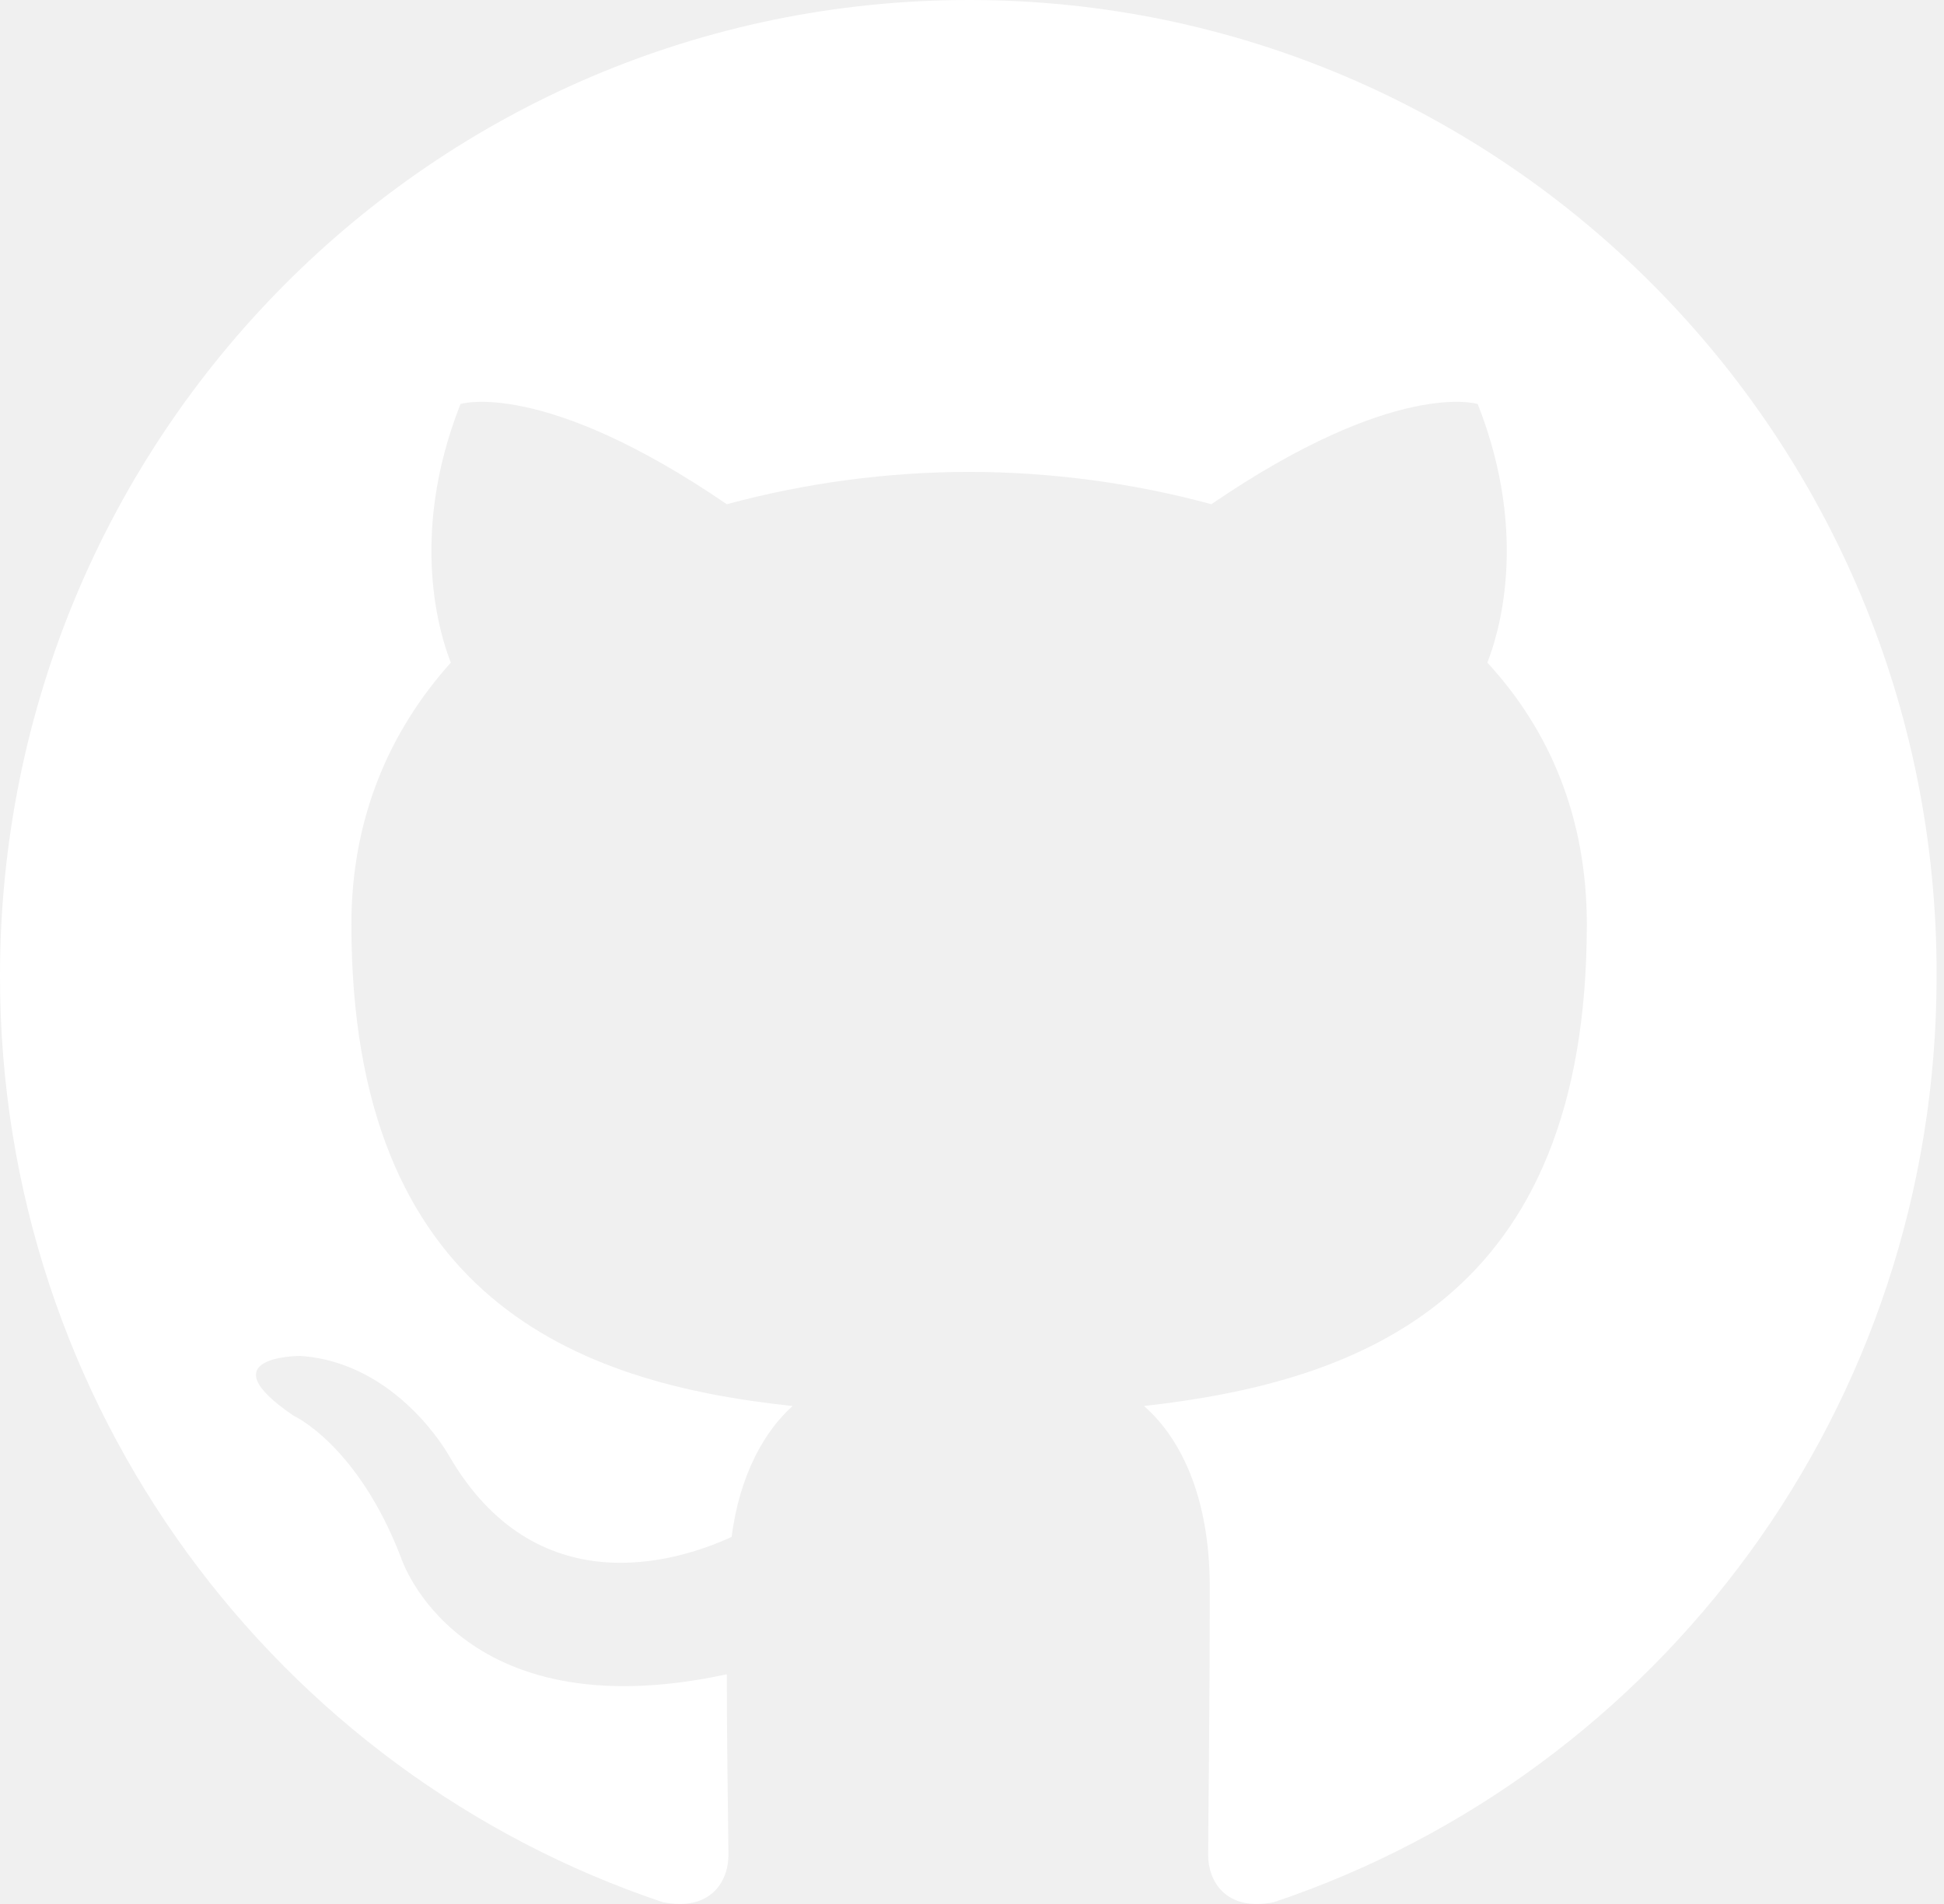
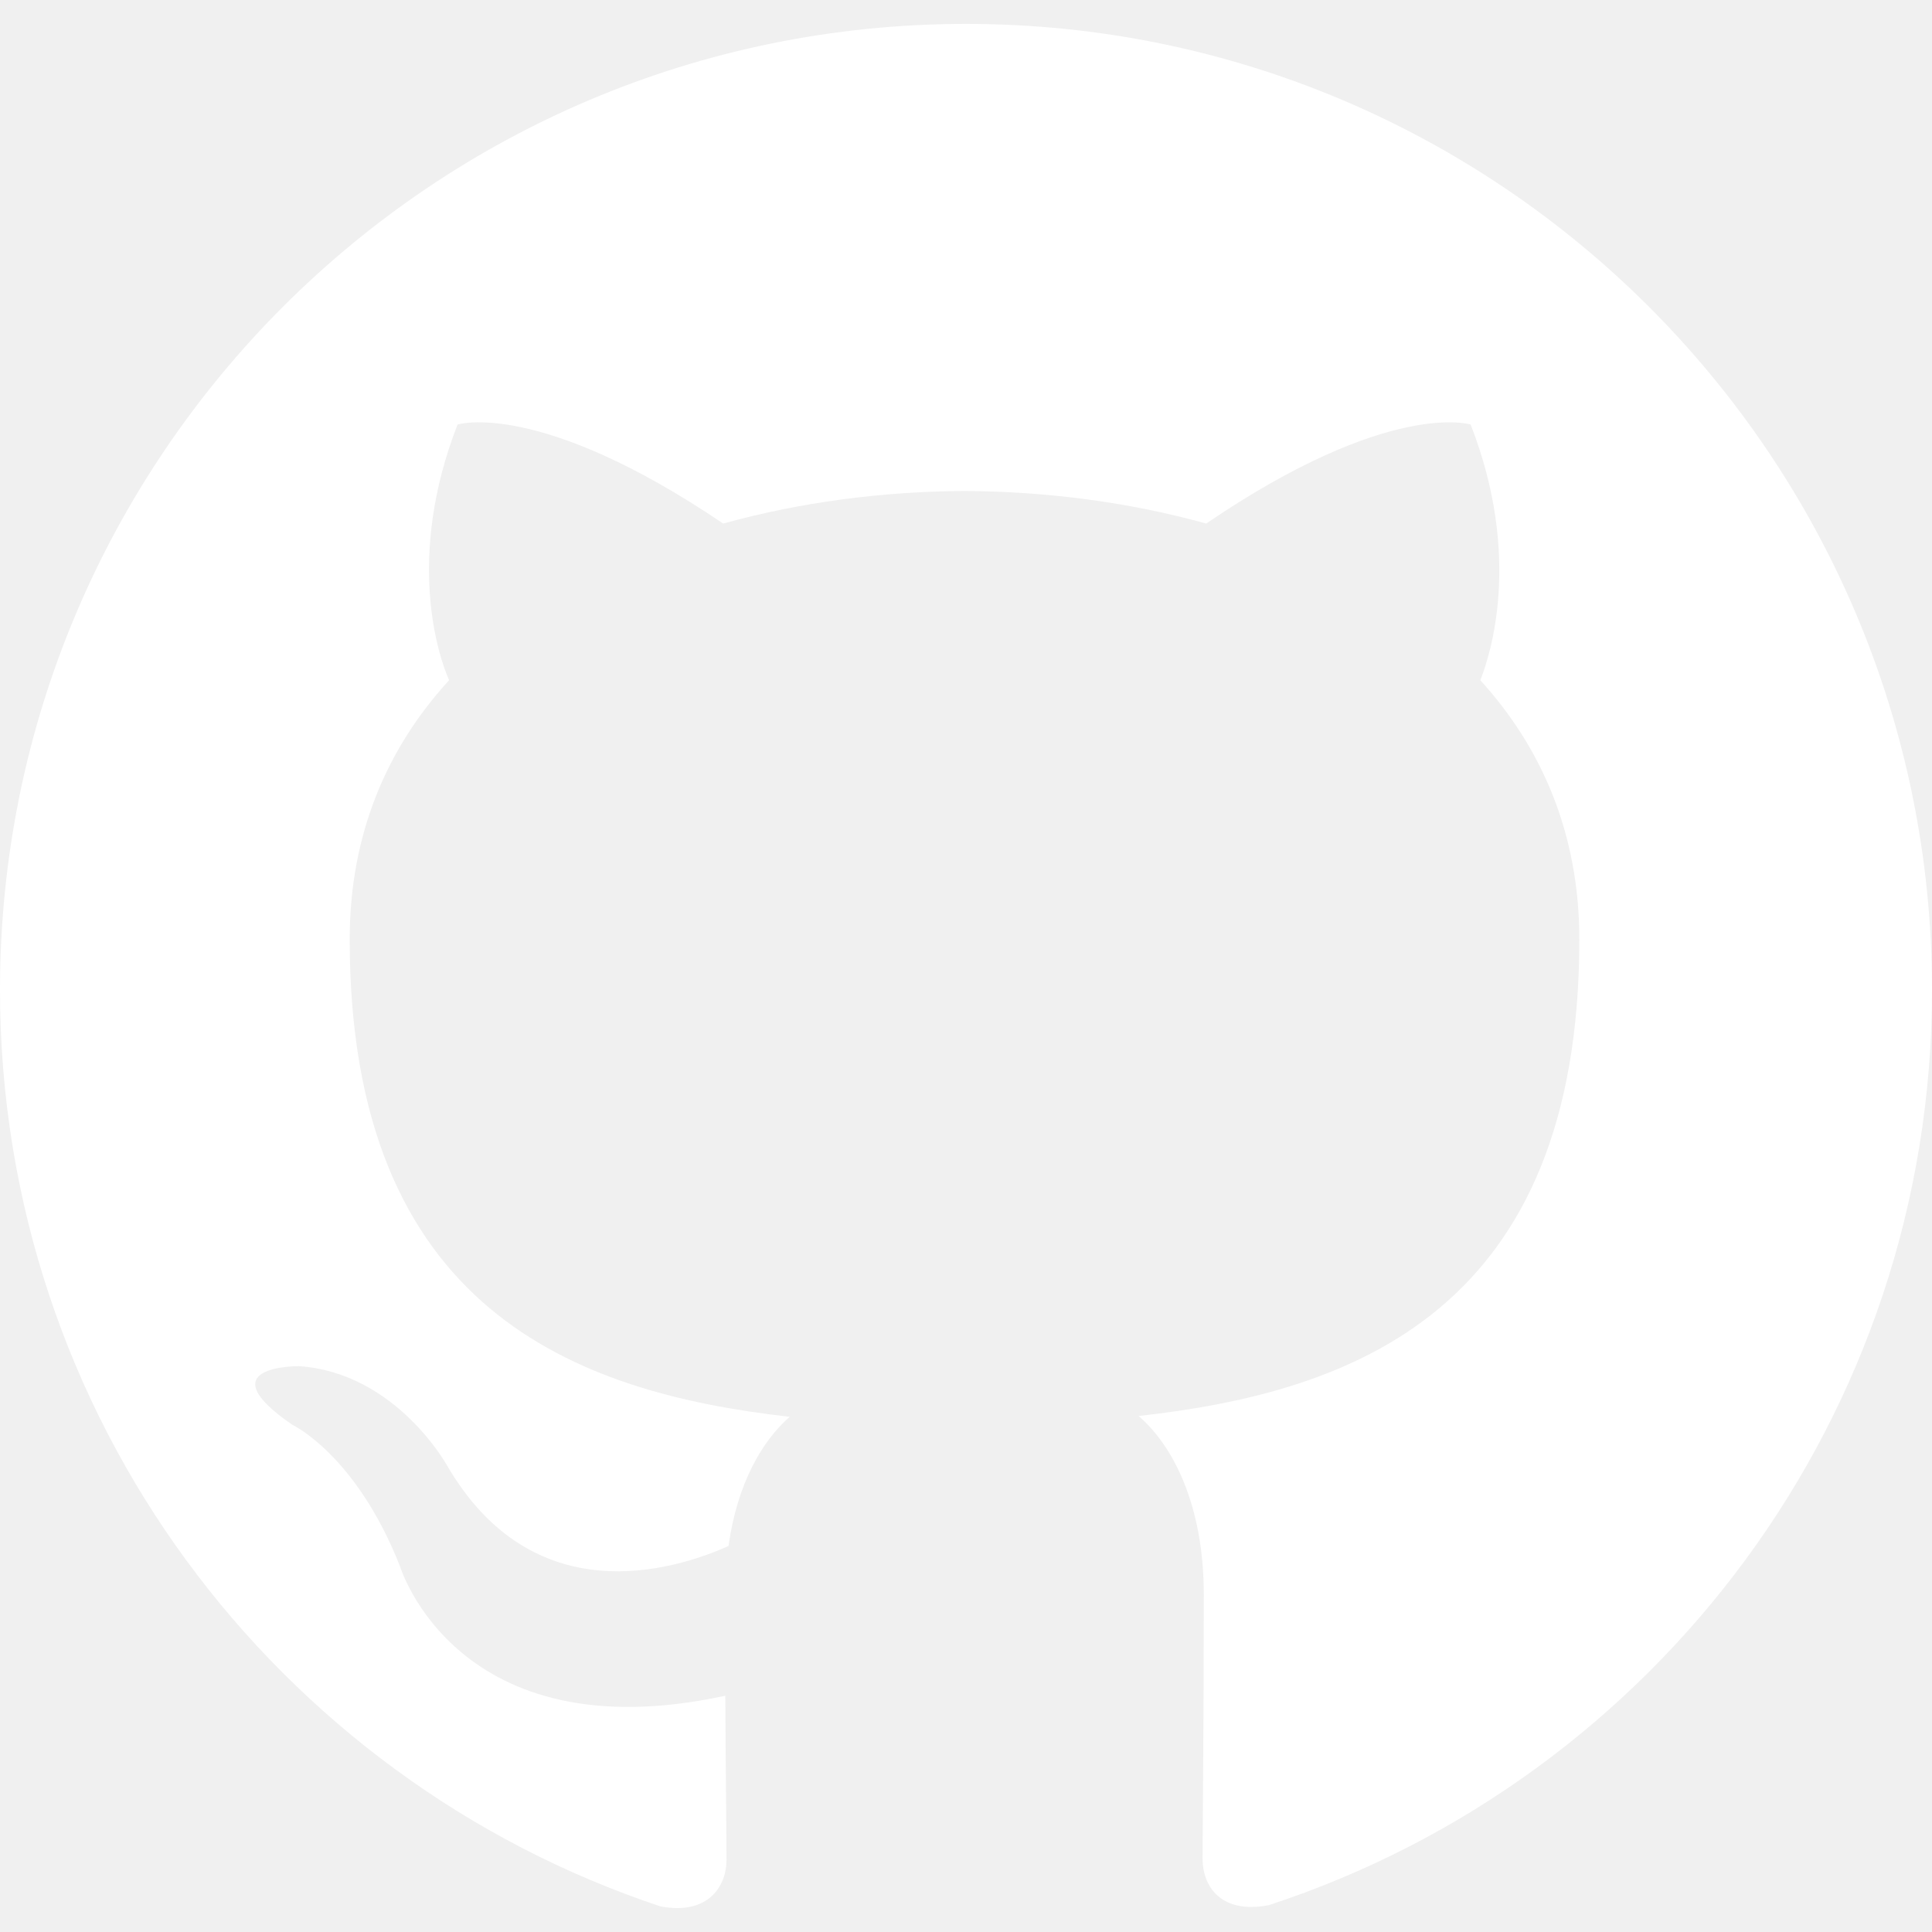
- <svg xmlns="http://www.w3.org/2000/svg" viewBox="0 0 98 96" fill="none">
-   <path fill="#ffffff" fill-rule="evenodd" clip-rule="evenodd" d="M48.854 0C21.839 0 0 22 0 49.217c0 21.756 13.993 40.172 33.405 46.69 2.427.49 3.316-1.059 3.316-2.362 0-1.141-.08-5.052-.08-9.127-13.59 2.934-16.42-5.867-16.42-5.867-2.184-5.704-5.42-7.17-5.42-7.17-4.448-3.015.324-3.015.324-3.015 4.934.326 7.523 5.052 7.523 5.052 4.367 7.496 11.404 5.378 14.235 4.074.404-3.178 1.699-5.378 3.074-6.6-10.839-1.141-22.243-5.378-22.243-24.283 0-5.378 1.94-9.778 5.014-13.2-.485-1.222-2.184-6.275.486-13.038 0 0 4.125-1.304 13.426 5.052a46.97 46.97 0 0 1 12.214-1.63c4.125 0 8.33.571 12.213 1.63 9.302-6.356 13.427-5.052 13.427-5.052 2.67 6.763.97 11.816.485 13.038 3.155 3.422 5.015 7.822 5.015 13.2 0 18.905-11.404 23.06-22.324 24.283 1.78 1.548 3.316 4.481 3.316 9.126 0 6.6-.08 11.897-.08 13.526 0 1.304.89 2.853 3.316 2.364 19.412-6.52 33.405-24.935 33.405-46.691C97.707 22 75.788 0 48.854 0z" />
+ <svg xmlns="http://www.w3.org/2000/svg" viewBox="0 0 24 24" fill="none">
+   <path fill="#ffffff" d="M12 .297c-6.63 0-12 5.373-12 12 0 5.303 3.438 9.8 8.205 11.385.6.113.82-.258.82-.577 0-.285-.01-1.04-.015-2.04-3.338.724-4.042-1.61-4.042-1.61C4.422 18.07 3.633 17.7 3.633 17.7c-1.087-.744.084-.729.084-.729 1.205.084 1.838 1.236 1.838 1.236 1.07 1.835 2.809 1.305 3.495.998.108-.776.417-1.305.76-1.605-2.665-.3-5.466-1.332-5.466-5.93 0-1.31.465-2.38 1.235-3.22-.135-.303-.54-1.523.105-3.176 0 0 1.005-.322 3.3 1.23.96-.267 1.98-.399 3-.405 1.02.006 2.04.138 3 .405 2.28-1.552 3.285-1.23 3.285-1.23.645 1.653.24 2.873.12 3.176.765.84 1.23 1.91 1.23 3.22 0 4.61-2.805 5.625-5.475 5.92.42.36.81 1.096.81 2.22 0 1.606-.015 2.896-.015 3.286 0 .315.21.69.825.57C20.565 22.092 24 17.592 24 12.297c0-6.627-5.373-12-12-12" />
</svg>
